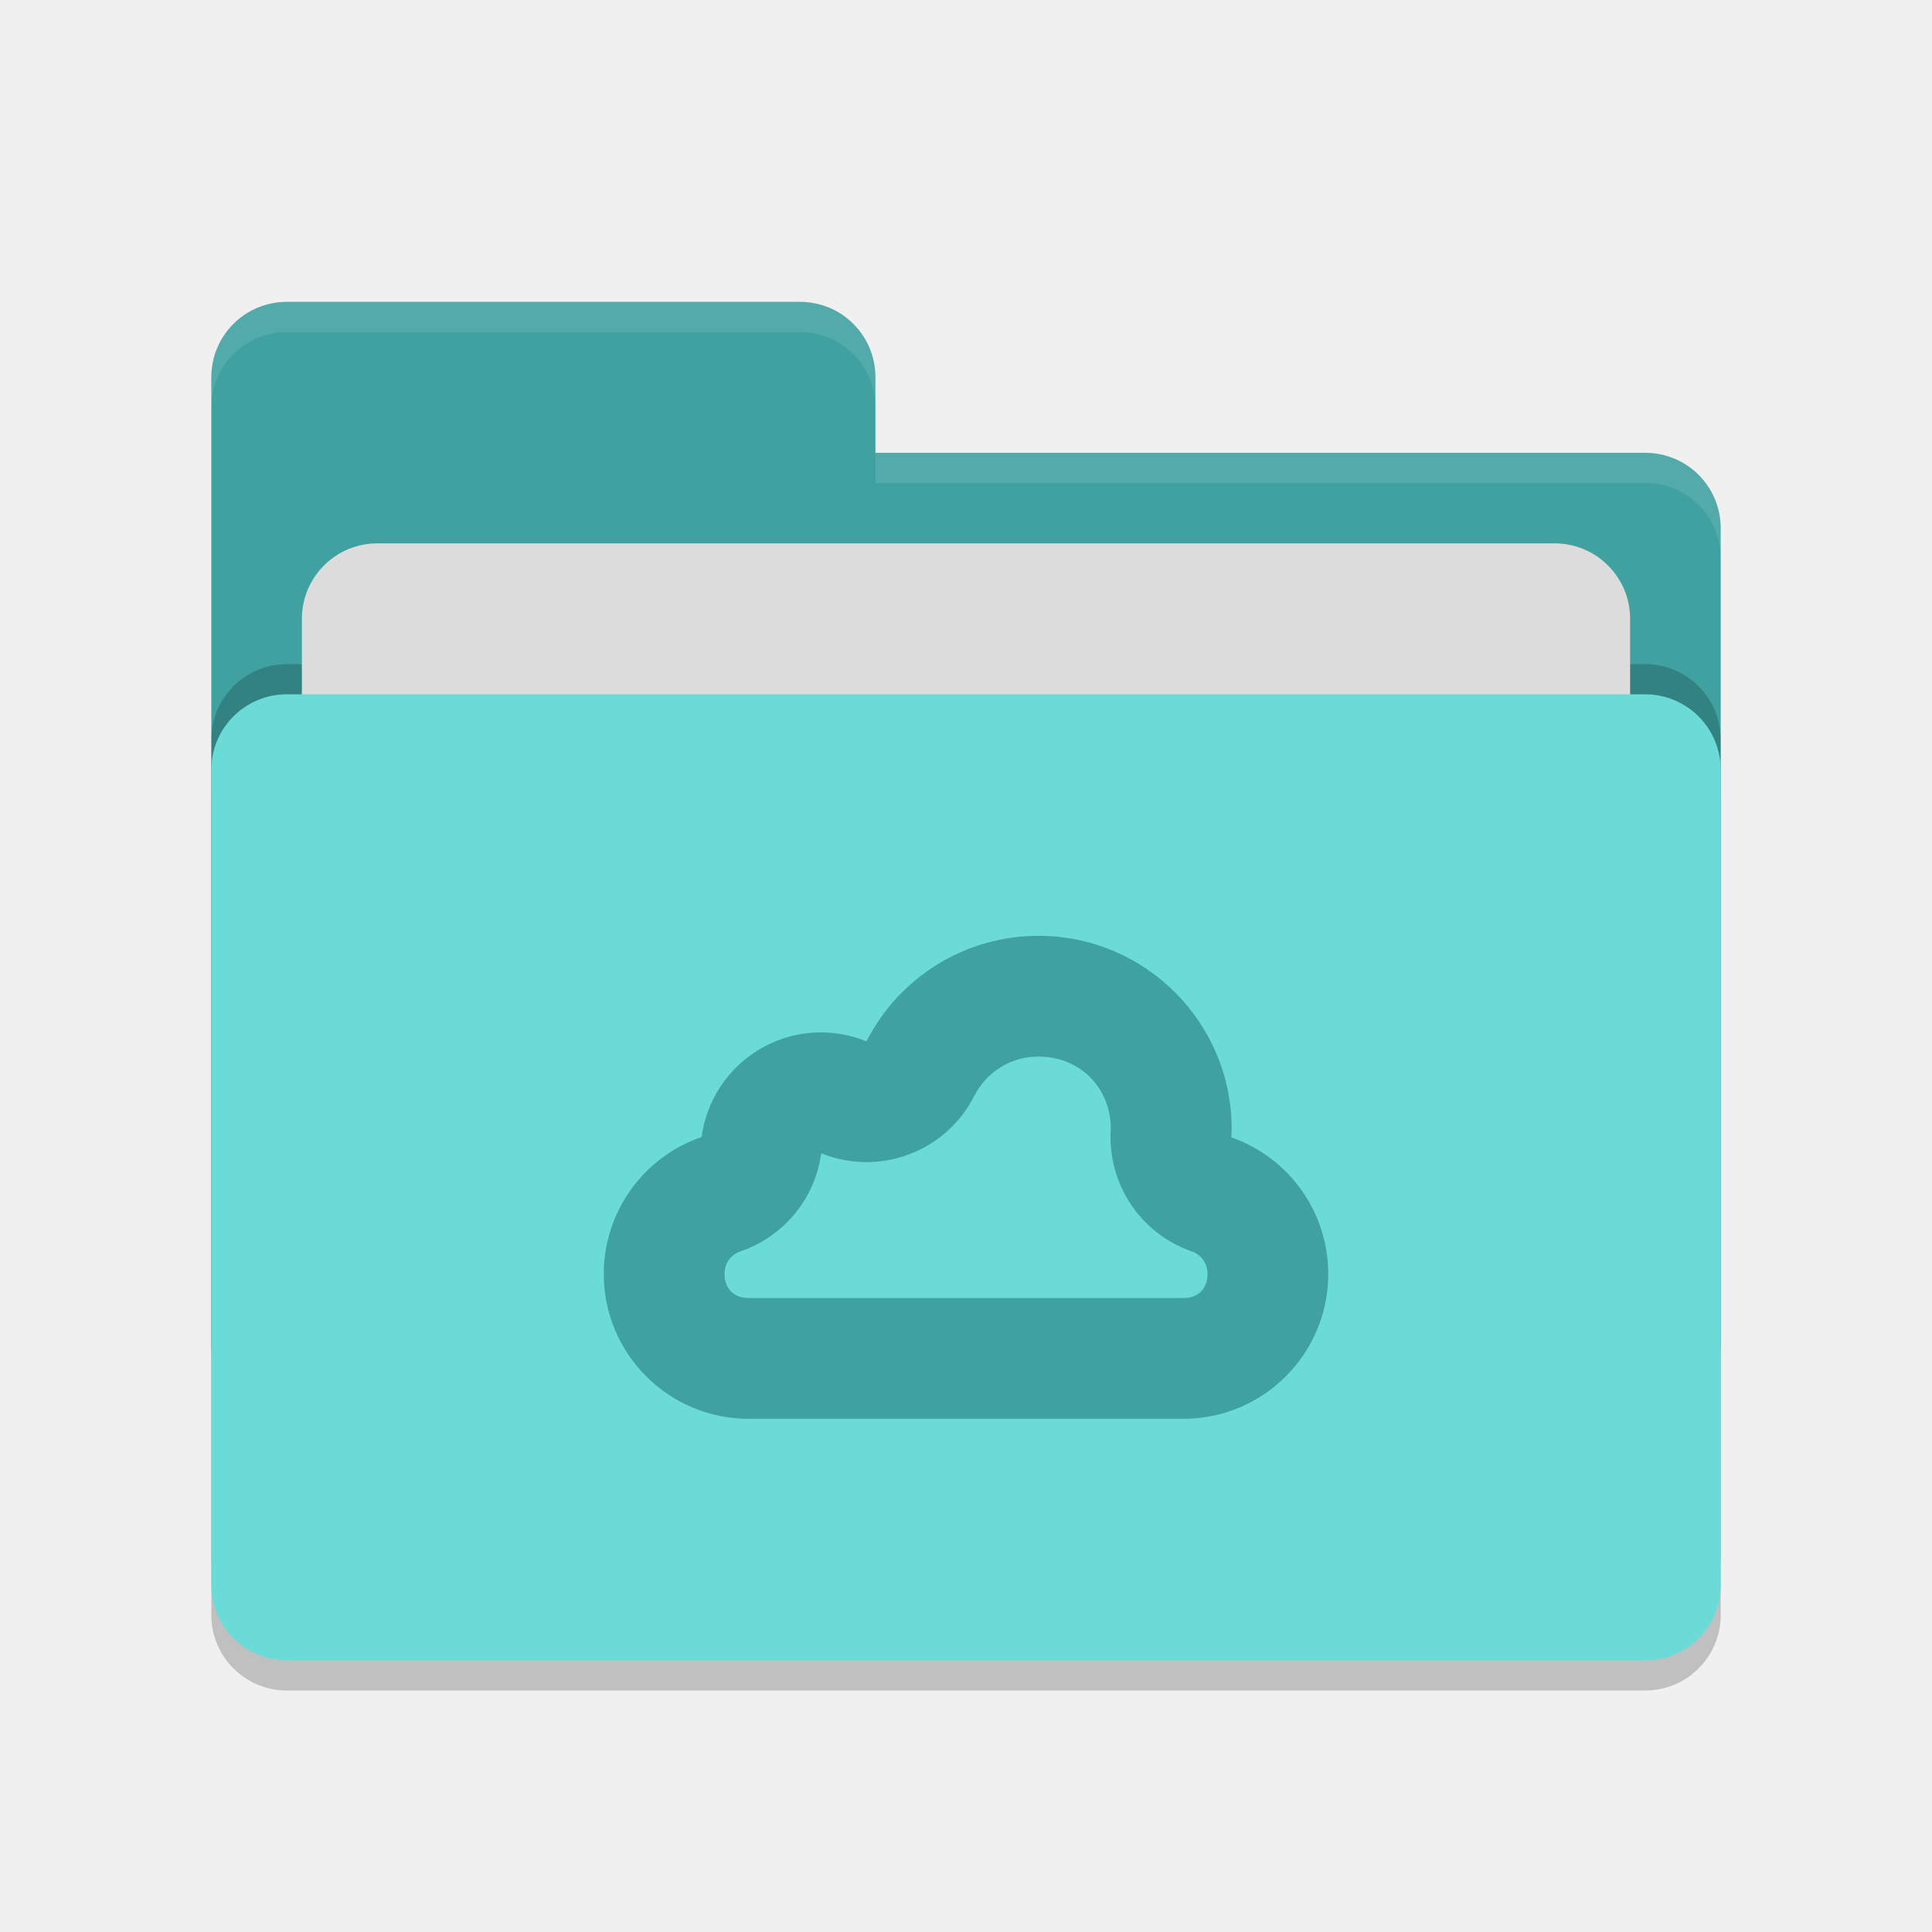
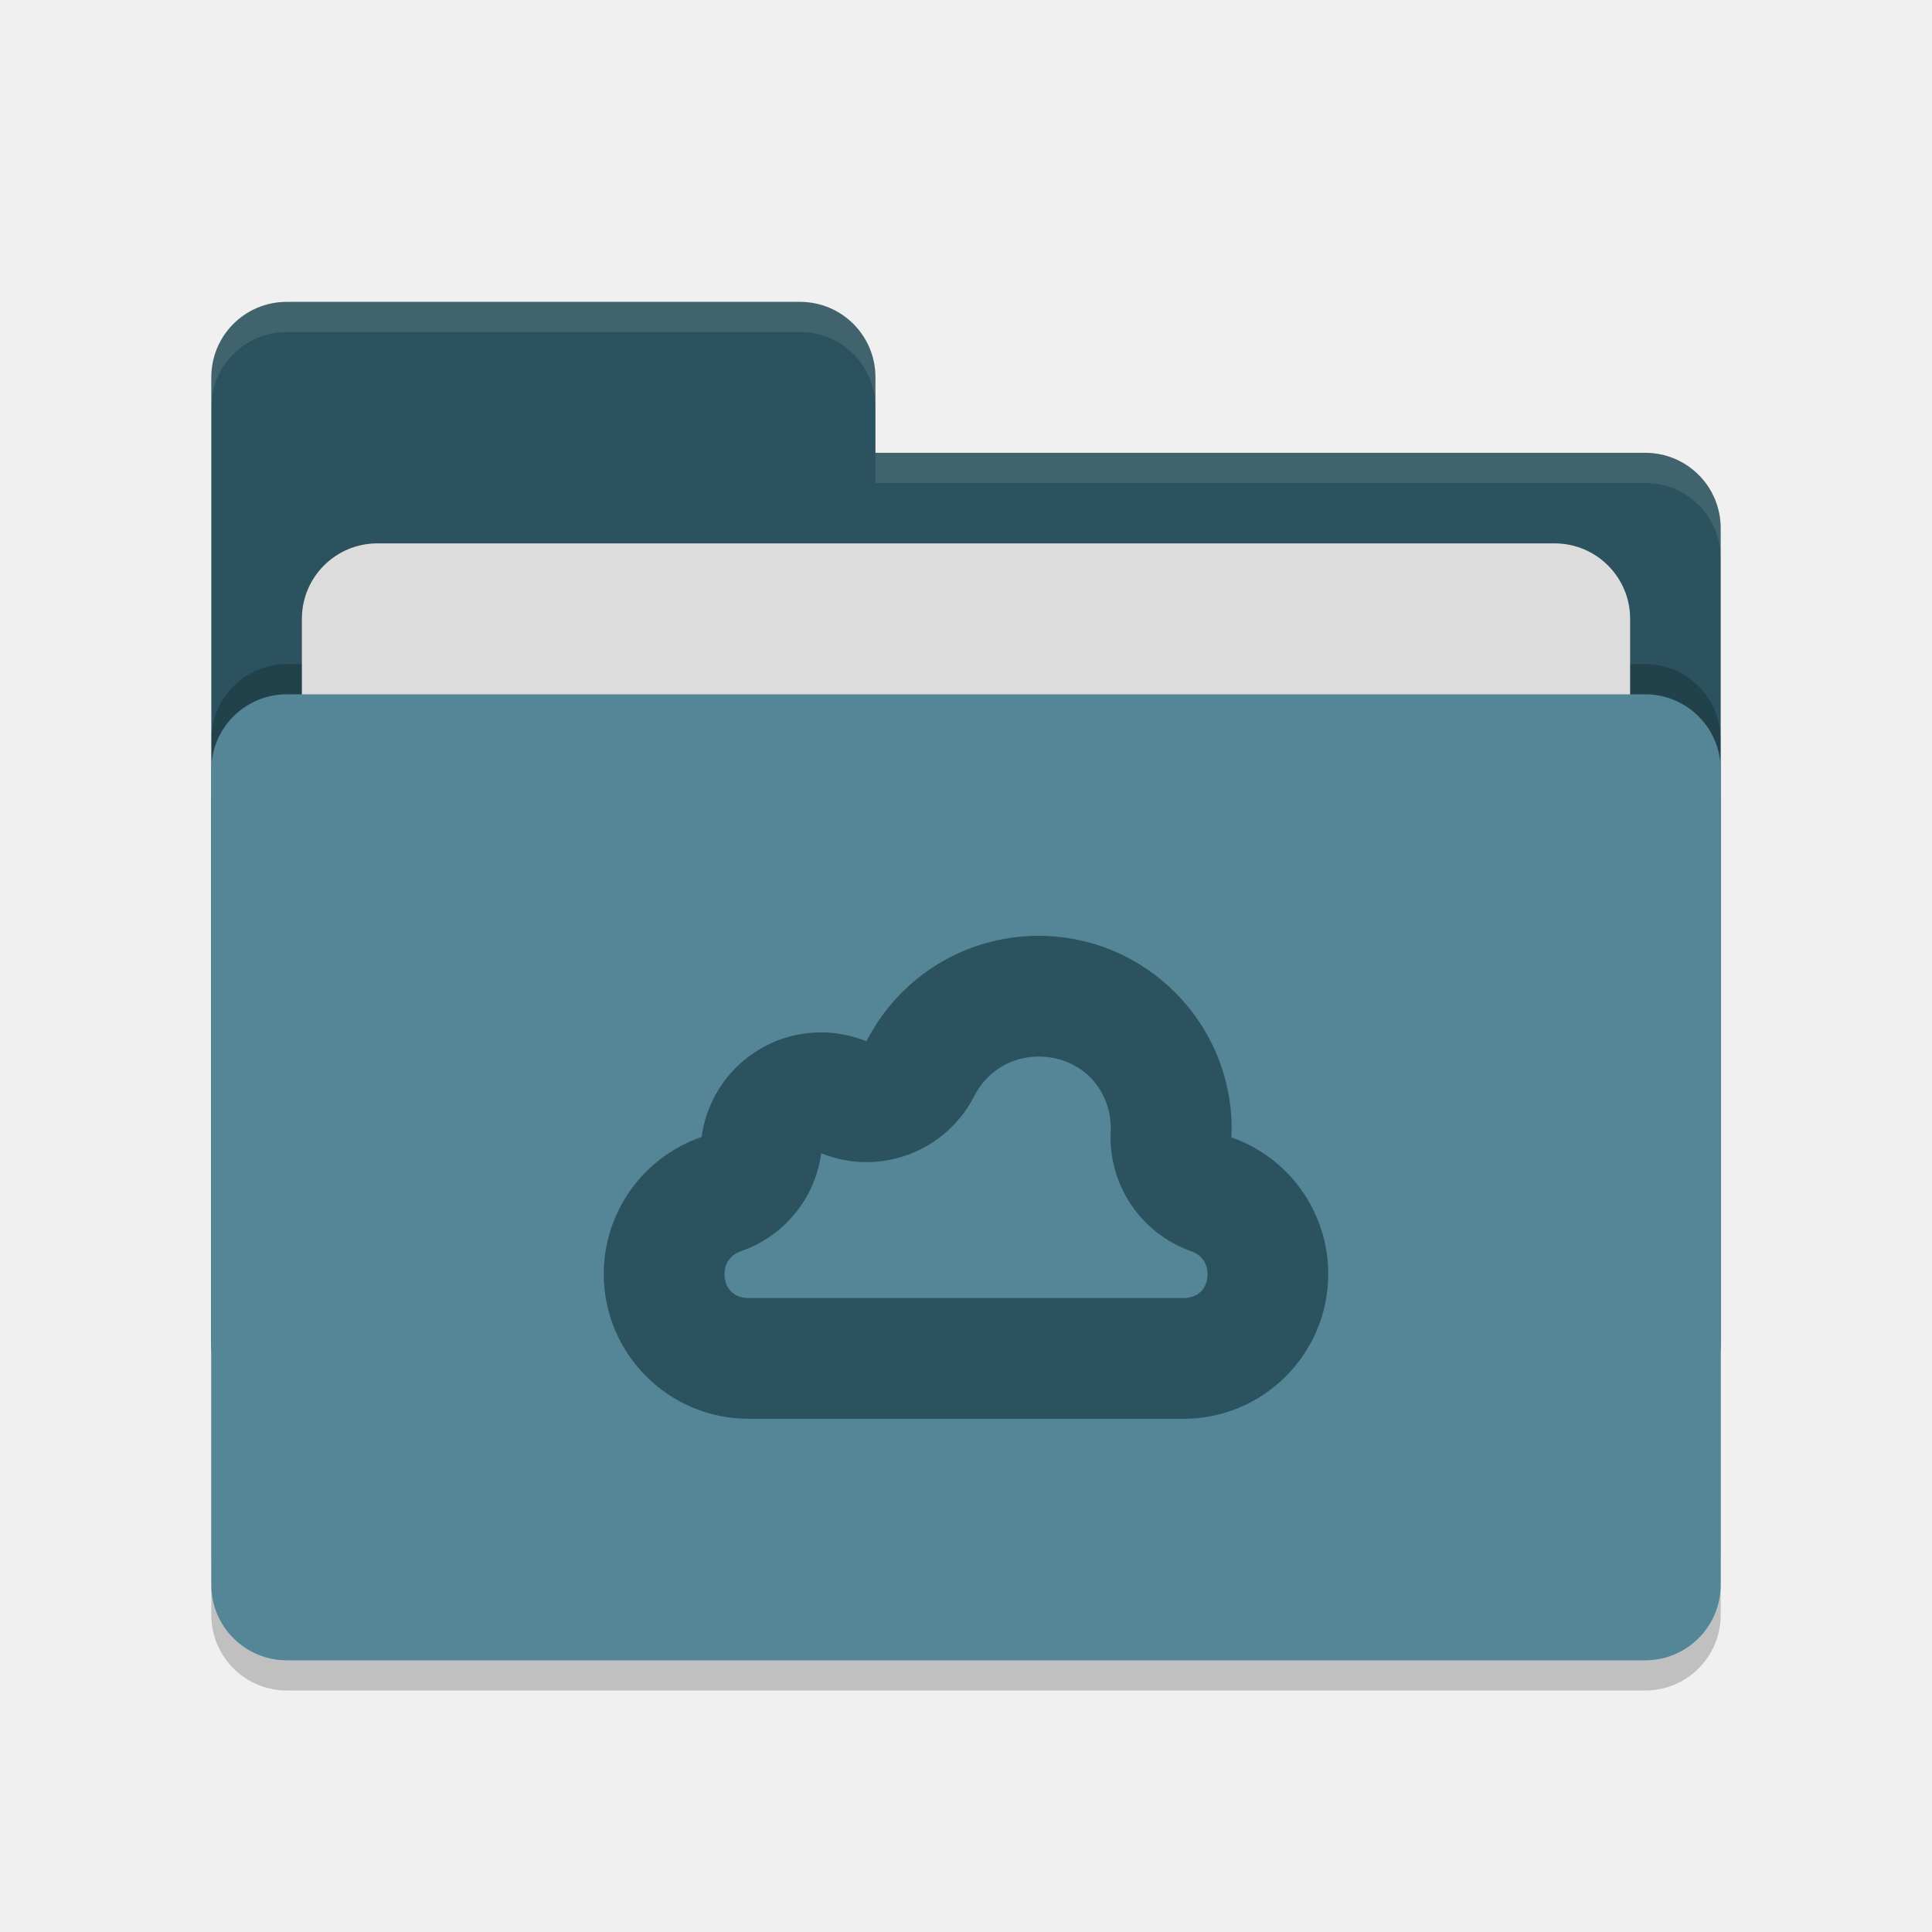
<svg xmlns="http://www.w3.org/2000/svg" width="64" height="64" version="1.1">
  <rect style="opacity:0.2" width="50" height="32" x="7" y="24" rx="2.5" ry="2.5" />
-   <path style="fill:#3fa2a1" d="M 7,44.5 C 7,45.885 8.115,47 9.5,47 H 54.5 C 55.885,47 57,45.885 57,44.5 V 17.5 C 57,16.115 55.885,15 54.5,15 H 29 V 12.5 C 29,11.115 27.885,10 26.5,10 H 9.5 C 8.115,10 7,11.115 7,12.5" />
+   <path style="fill:#2b525e" d="M 7,44.5 C 7,45.885 8.115,47 9.5,47 H 54.5 C 55.885,47 57,45.885 57,44.5 V 17.5 C 57,16.115 55.885,15 54.5,15 H 29 V 12.5 C 29,11.115 27.885,10 26.5,10 H 9.5 C 8.115,10 7,11.115 7,12.5" />
  <rect style="opacity:0.2" width="50" height="32" x="7" y="22" rx="2.5" ry="2.5" />
  <rect style="fill:#dcdcdc" width="44" height="20" x="10" y="18" rx="2.5" ry="2.5" />
-   <rect style="fill:#6bdbd8" width="50" height="32" x="7" y="23" rx="2.5" ry="2.5" />
+   <rect style="fill:#548697" width="50" height="32" x="7" y="23" rx="2.5" ry="2.5" />
  <path style="opacity:0.1;fill:#ffffff" d="M 9.5,10 C 8.115,10 7,11.115 7,12.5 V 13.5 C 7,12.115 8.115,11 9.5,11 H 26.5 C 27.885,11 29,12.115 29,13.5 V 12.5 C 29,11.115 27.885,10 26.5,10 Z M 29,15 V 16 H 54.5 C 55.89,16 57,17.115 57,18.5 V 17.5 C 57,16.115 55.89,15 54.5,15 Z" />
-   <path style="fill:#3fa2a1" d="M 34.398,31 C 31.993,31 29.794,32.353 28.703,34.496 28.226,34.301 27.714,34.2 27.199,34.199 25.198,34.199 23.509,35.681 23.242,37.664 21.305,38.33 20.002,40.151 20,42.199 20,44.85 22.15,47 24.801,47 H 39.199 C 41.85,47 44,44.85 44,42.199 43.998,40.162 42.712,38.349 40.789,37.676 40.795,37.584 40.798,37.49 40.801,37.398 40.801,33.864 37.933,31 34.398,31 Z M 34.398,35 C 35.768,35 36.792,36.023 36.797,37.39 36.797,37.392 36.797,37.401 36.797,37.402 A 4,4 0 0 0 39.465,41.449 C 39.799,41.566 39.999,41.848 40.001,42.199 40.001,42.688 39.689,43 39.2,43 H 24.802 C 24.314,43 24.003,42.69 24.001,42.203 V 42.199 C 24.002,41.845 24.204,41.565 24.54,41.449 A 4,4 0 0 0 27.204,38.203 4,4 0 0 0 32.27,36.312 C 32.683,35.5 33.494,35 34.398,35 Z" />
+   <path style="fill:#2b525e" d="M 34.398,31 C 31.993,31 29.794,32.353 28.703,34.496 28.226,34.301 27.714,34.2 27.199,34.199 25.198,34.199 23.509,35.681 23.242,37.664 21.305,38.33 20.002,40.151 20,42.199 20,44.85 22.15,47 24.801,47 H 39.199 C 41.85,47 44,44.85 44,42.199 43.998,40.162 42.712,38.349 40.789,37.676 40.795,37.584 40.798,37.49 40.801,37.398 40.801,33.864 37.933,31 34.398,31 Z M 34.398,35 C 35.768,35 36.792,36.023 36.797,37.39 36.797,37.392 36.797,37.401 36.797,37.402 A 4,4 0 0 0 39.465,41.449 C 39.799,41.566 39.999,41.848 40.001,42.199 40.001,42.688 39.689,43 39.2,43 H 24.802 C 24.314,43 24.003,42.69 24.001,42.203 V 42.199 C 24.002,41.845 24.204,41.565 24.54,41.449 A 4,4 0 0 0 27.204,38.203 4,4 0 0 0 32.27,36.312 C 32.683,35.5 33.494,35 34.398,35 Z" />
</svg>
